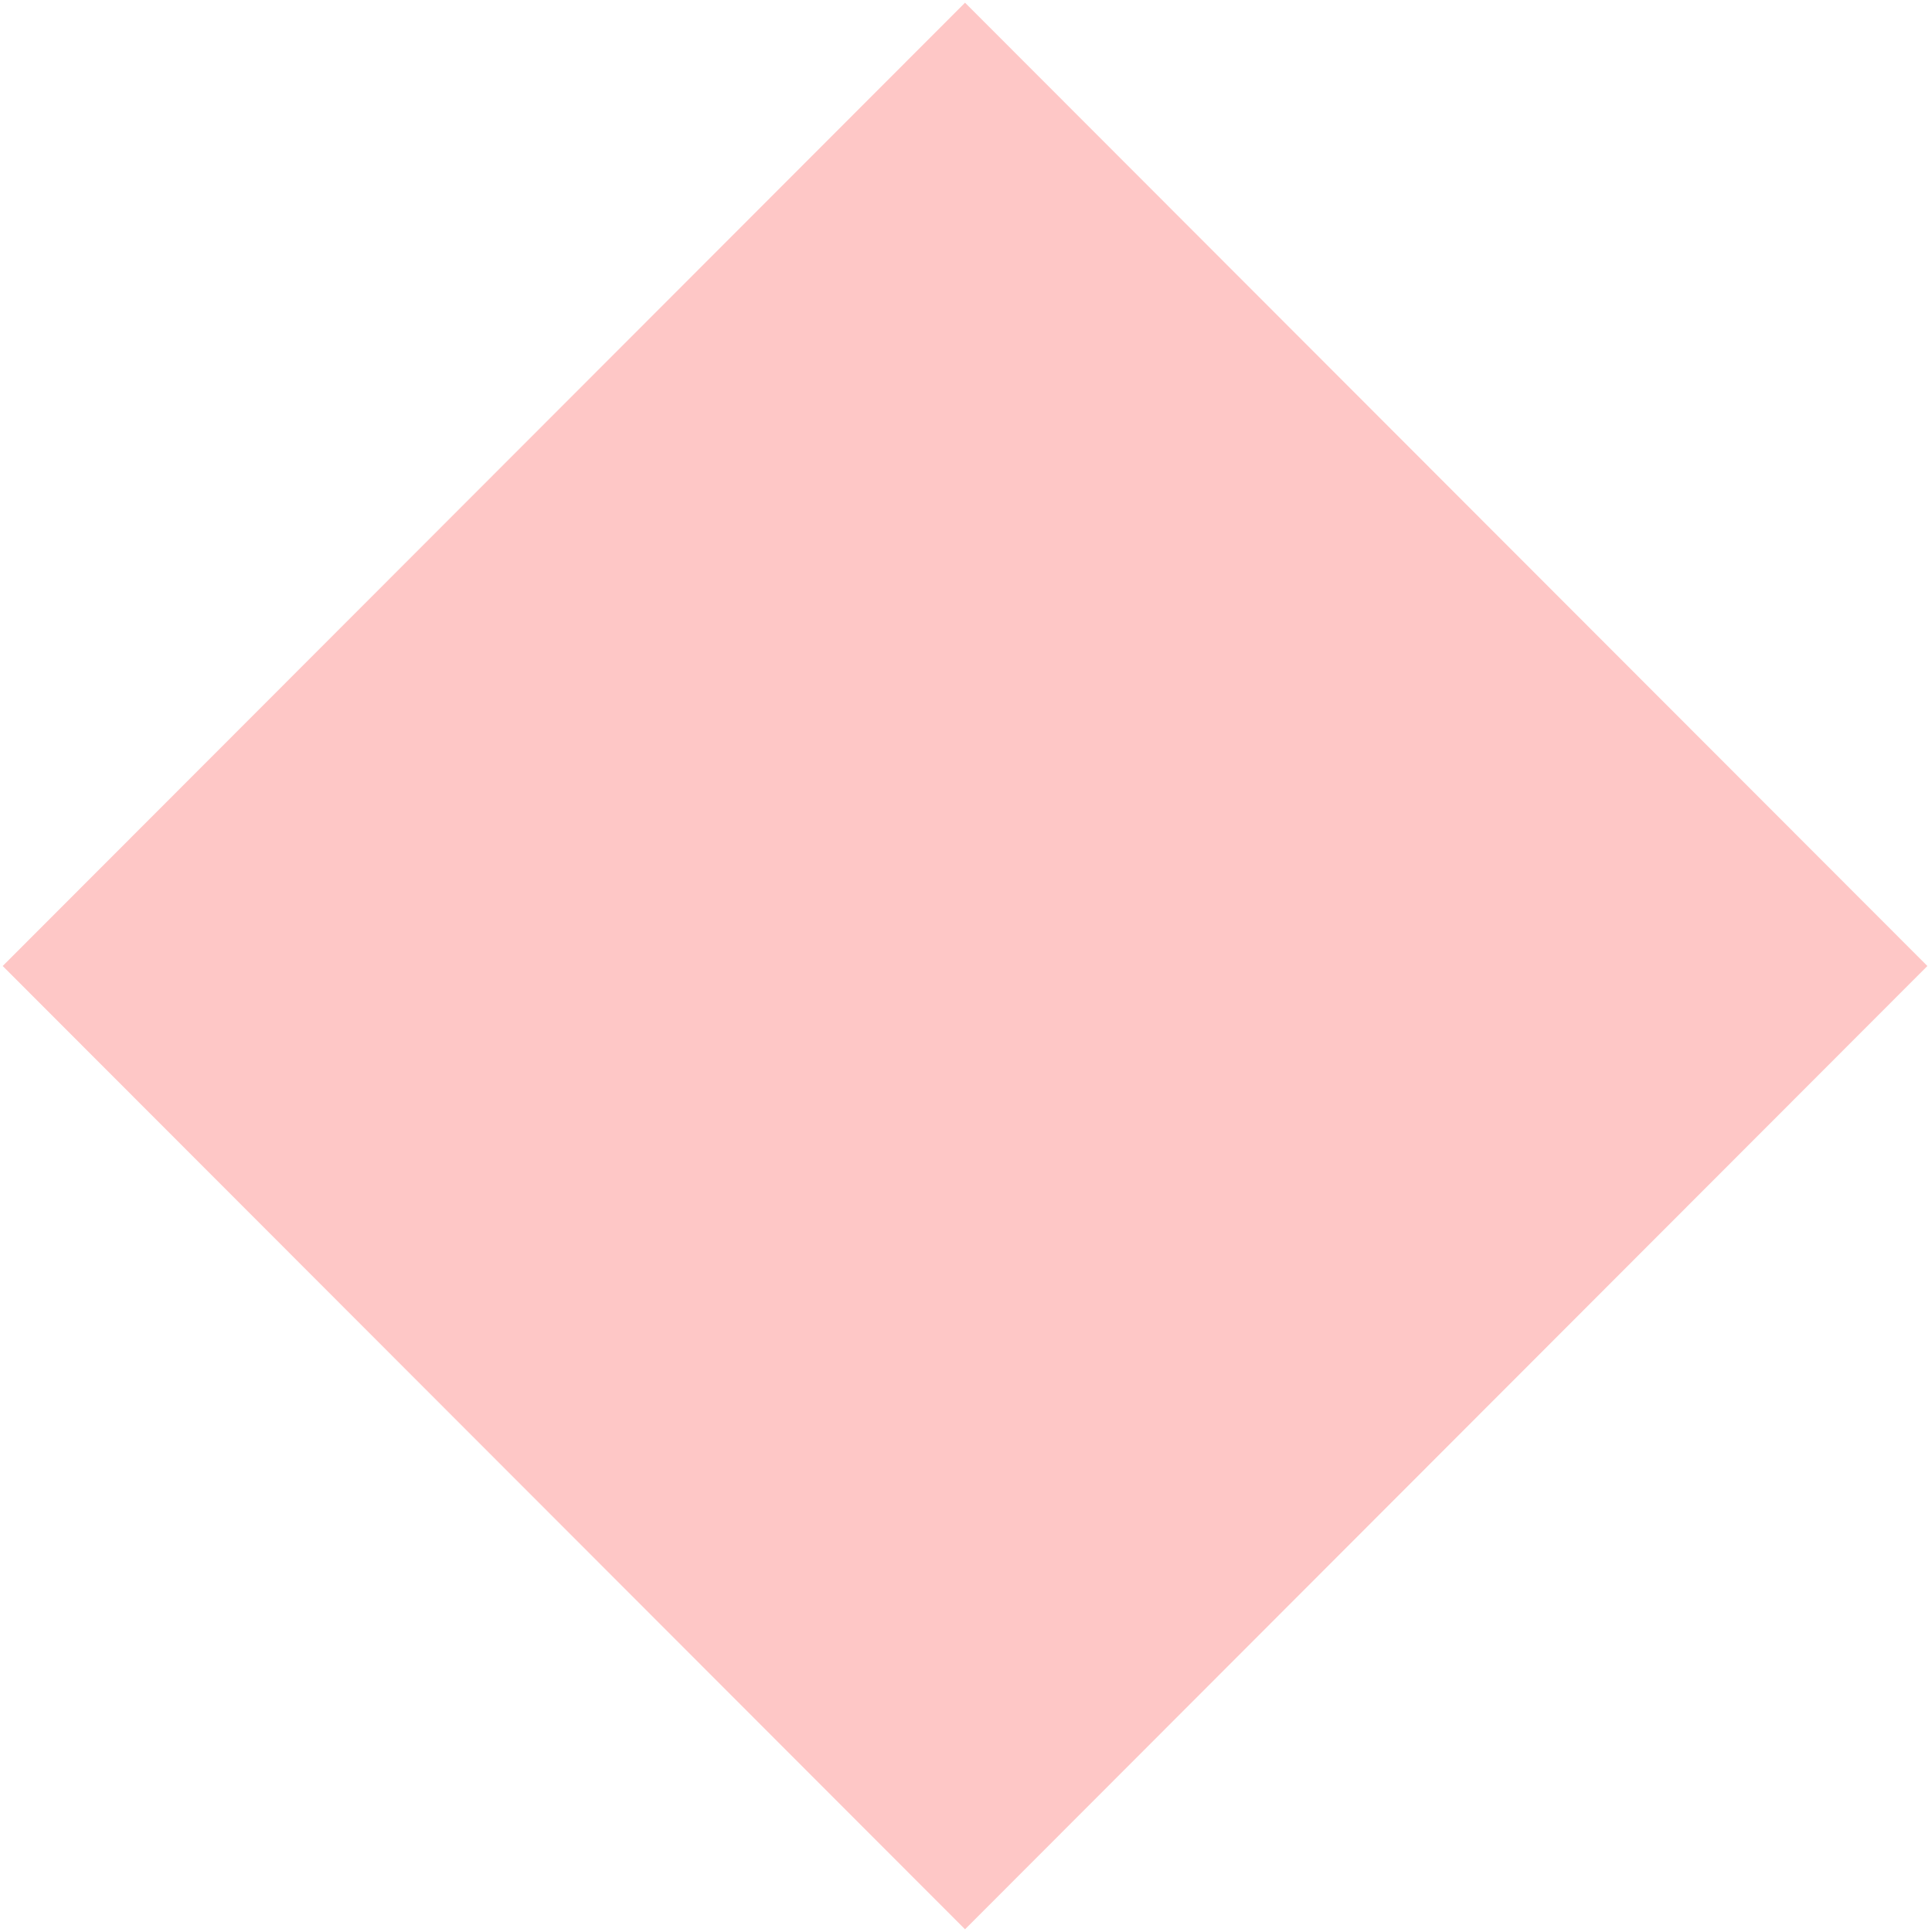
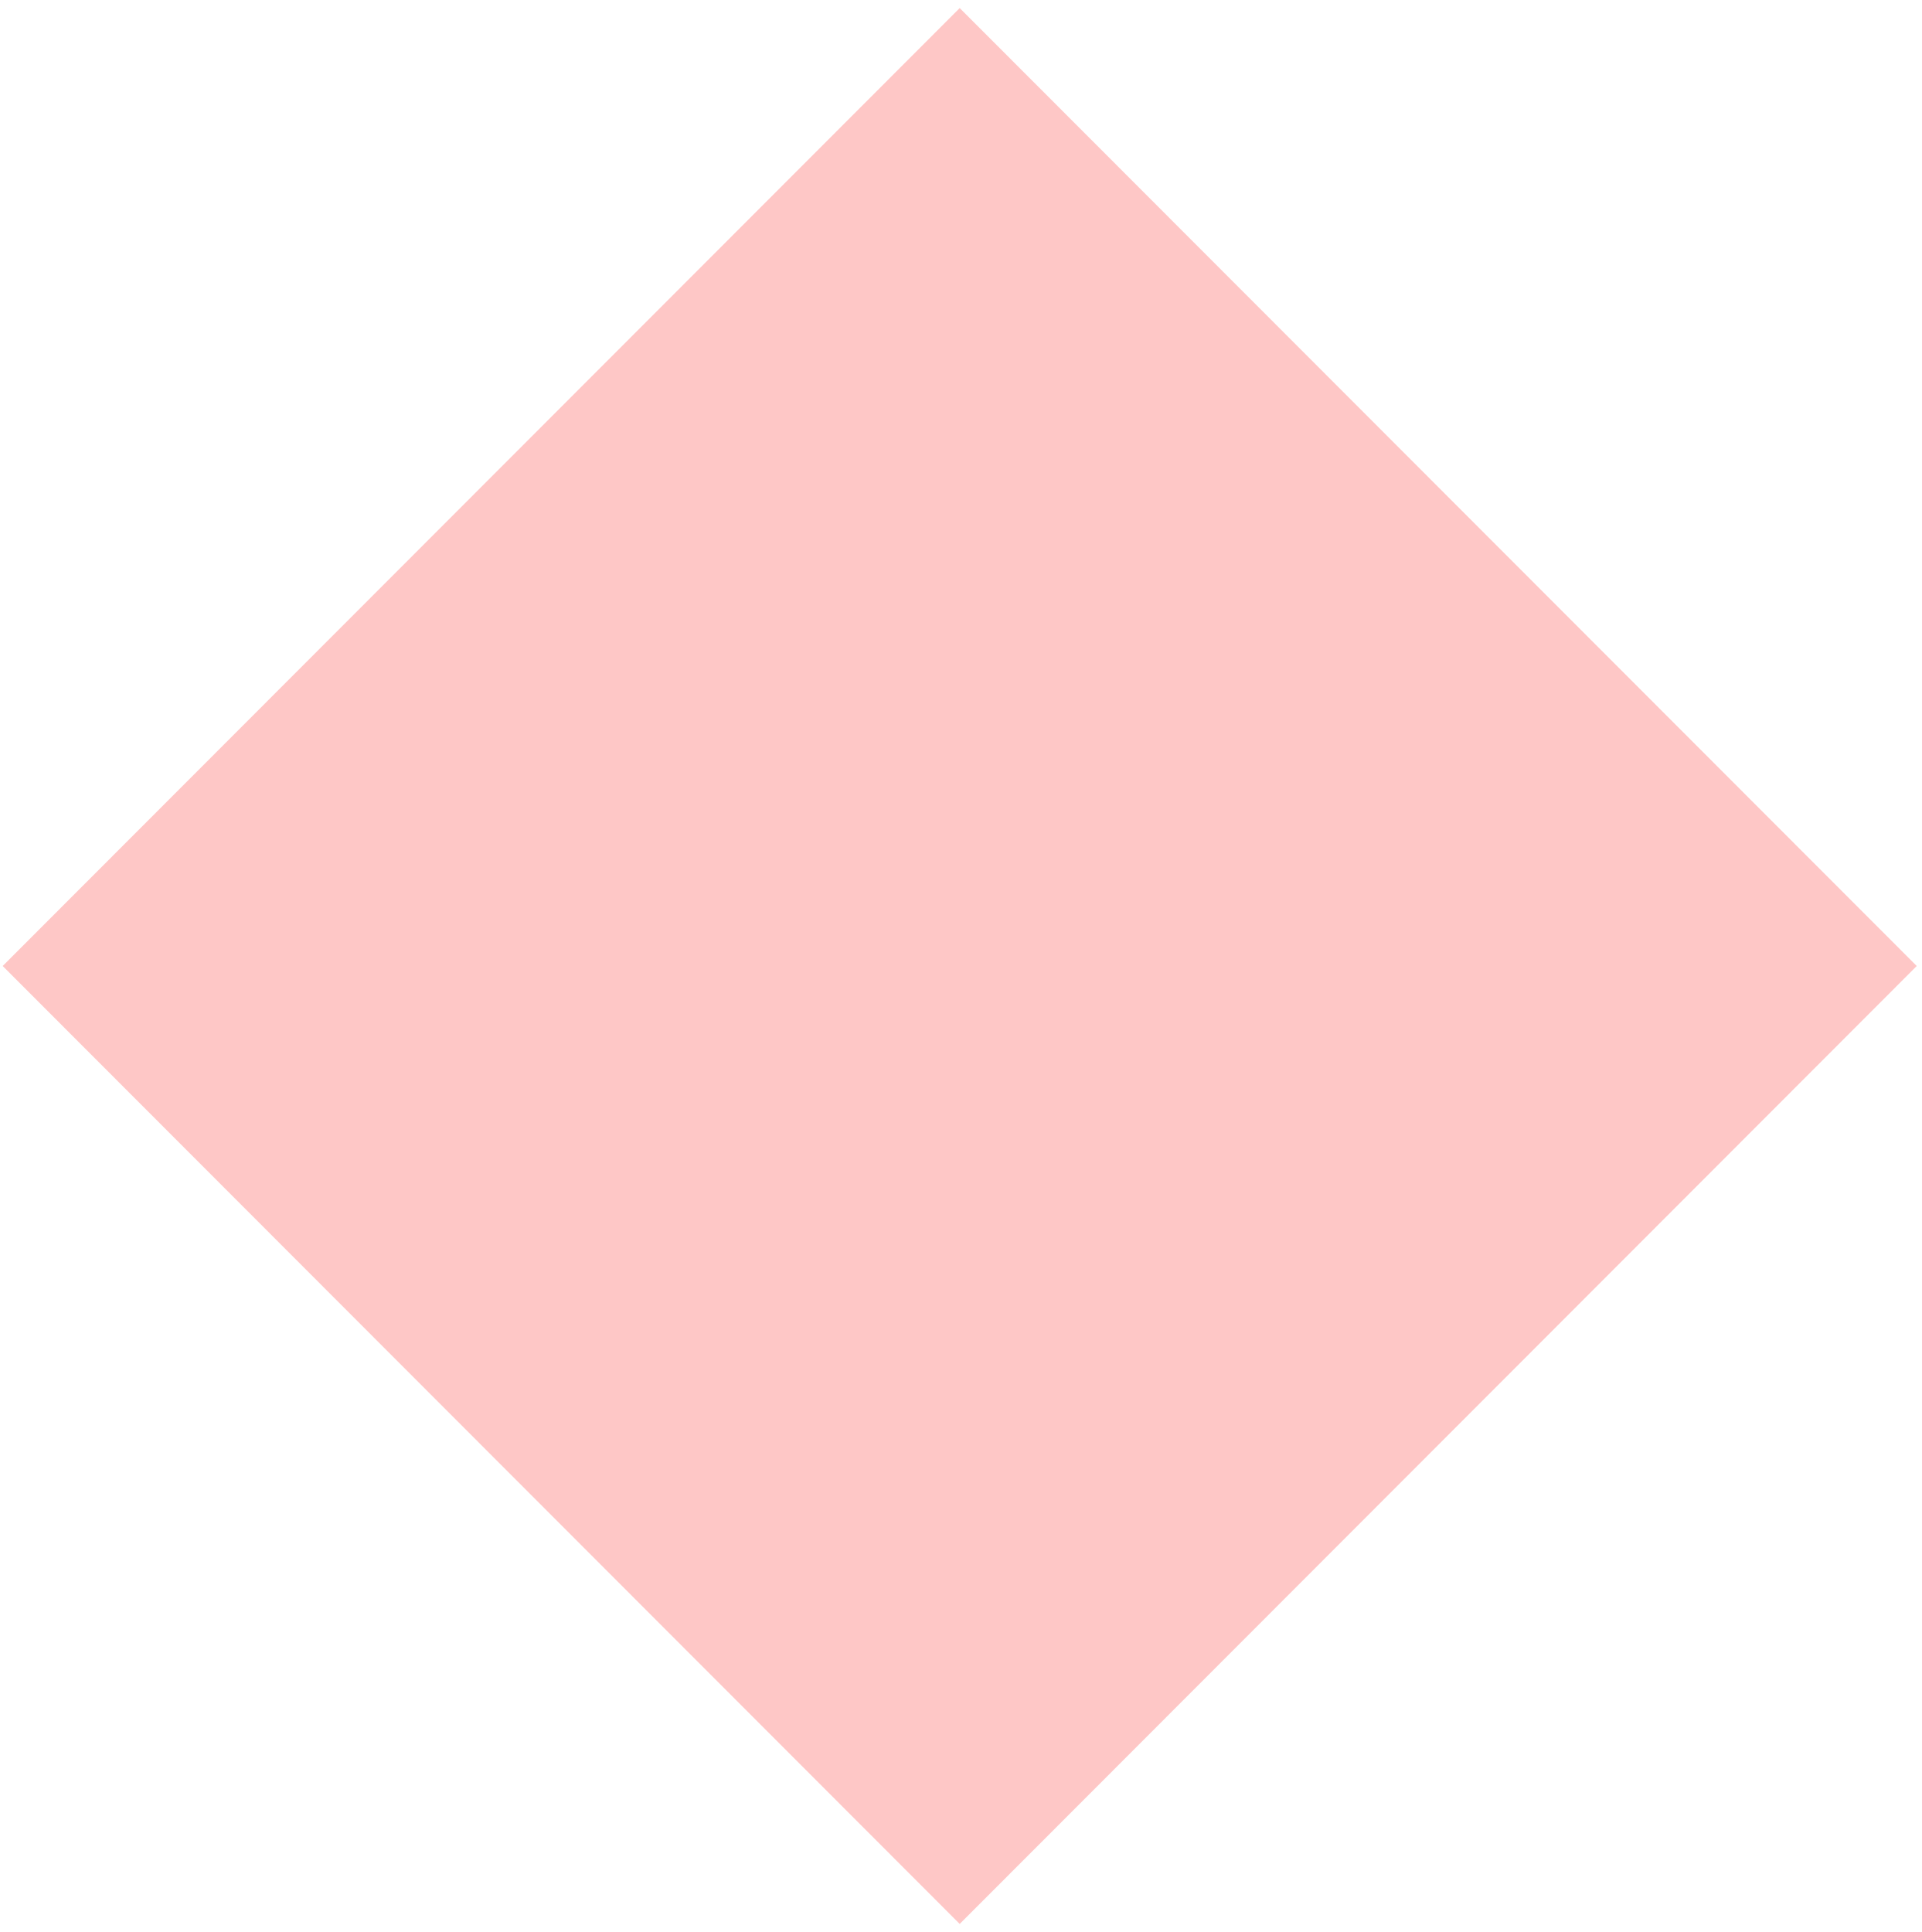
- <svg xmlns="http://www.w3.org/2000/svg" width="179" height="179" viewBox="0 0 179 179" fill="none">
-   <path d="M178.323 89.5L89.411 178.5L0.5 89.5L89.411 0.5L178.323 89.5Z" fill="#FEC7C6" stroke="#FEC7C6" stroke-width="0.353" />
+ <svg xmlns="http://www.w3.org/2000/svg" width="179" height="180" viewBox="0 0 179 180" fill="none">
+   <path d="M178.323 90L89.411 179L0.5 90L89.411 1L178.323 90Z" fill="#FEC7C6" stroke="#FEC7C6" stroke-width="0.353" />
</svg>
